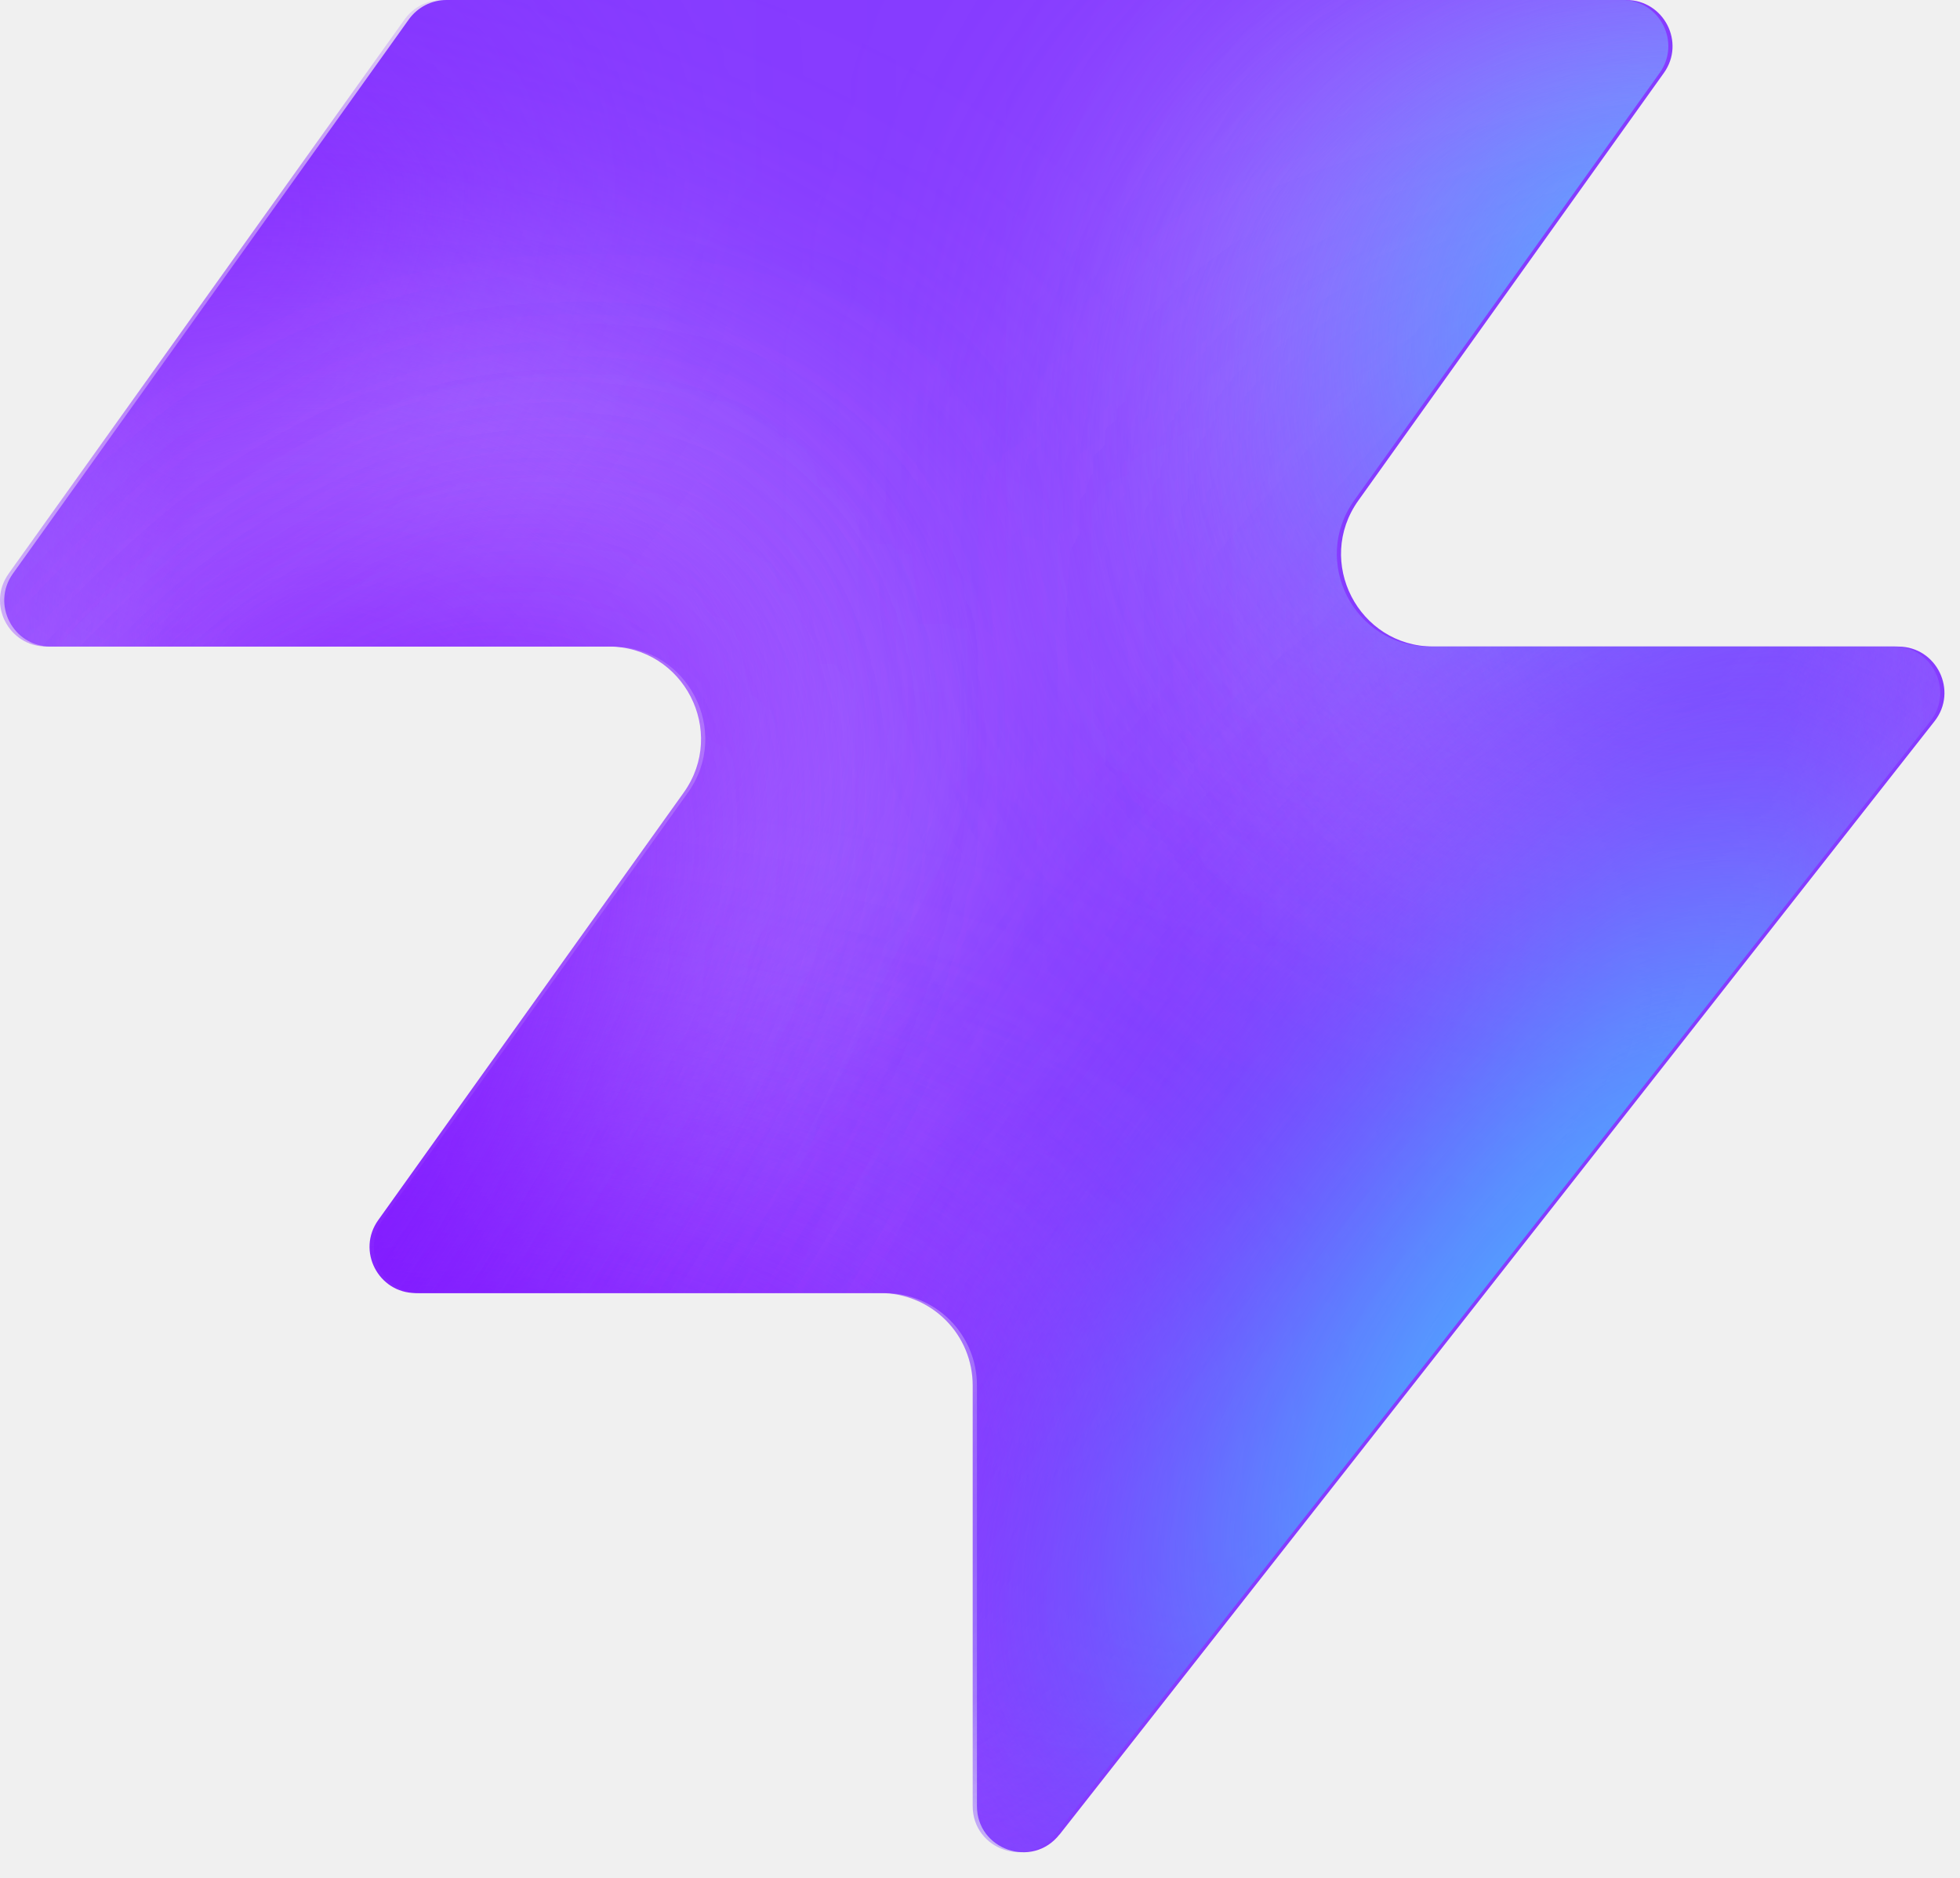
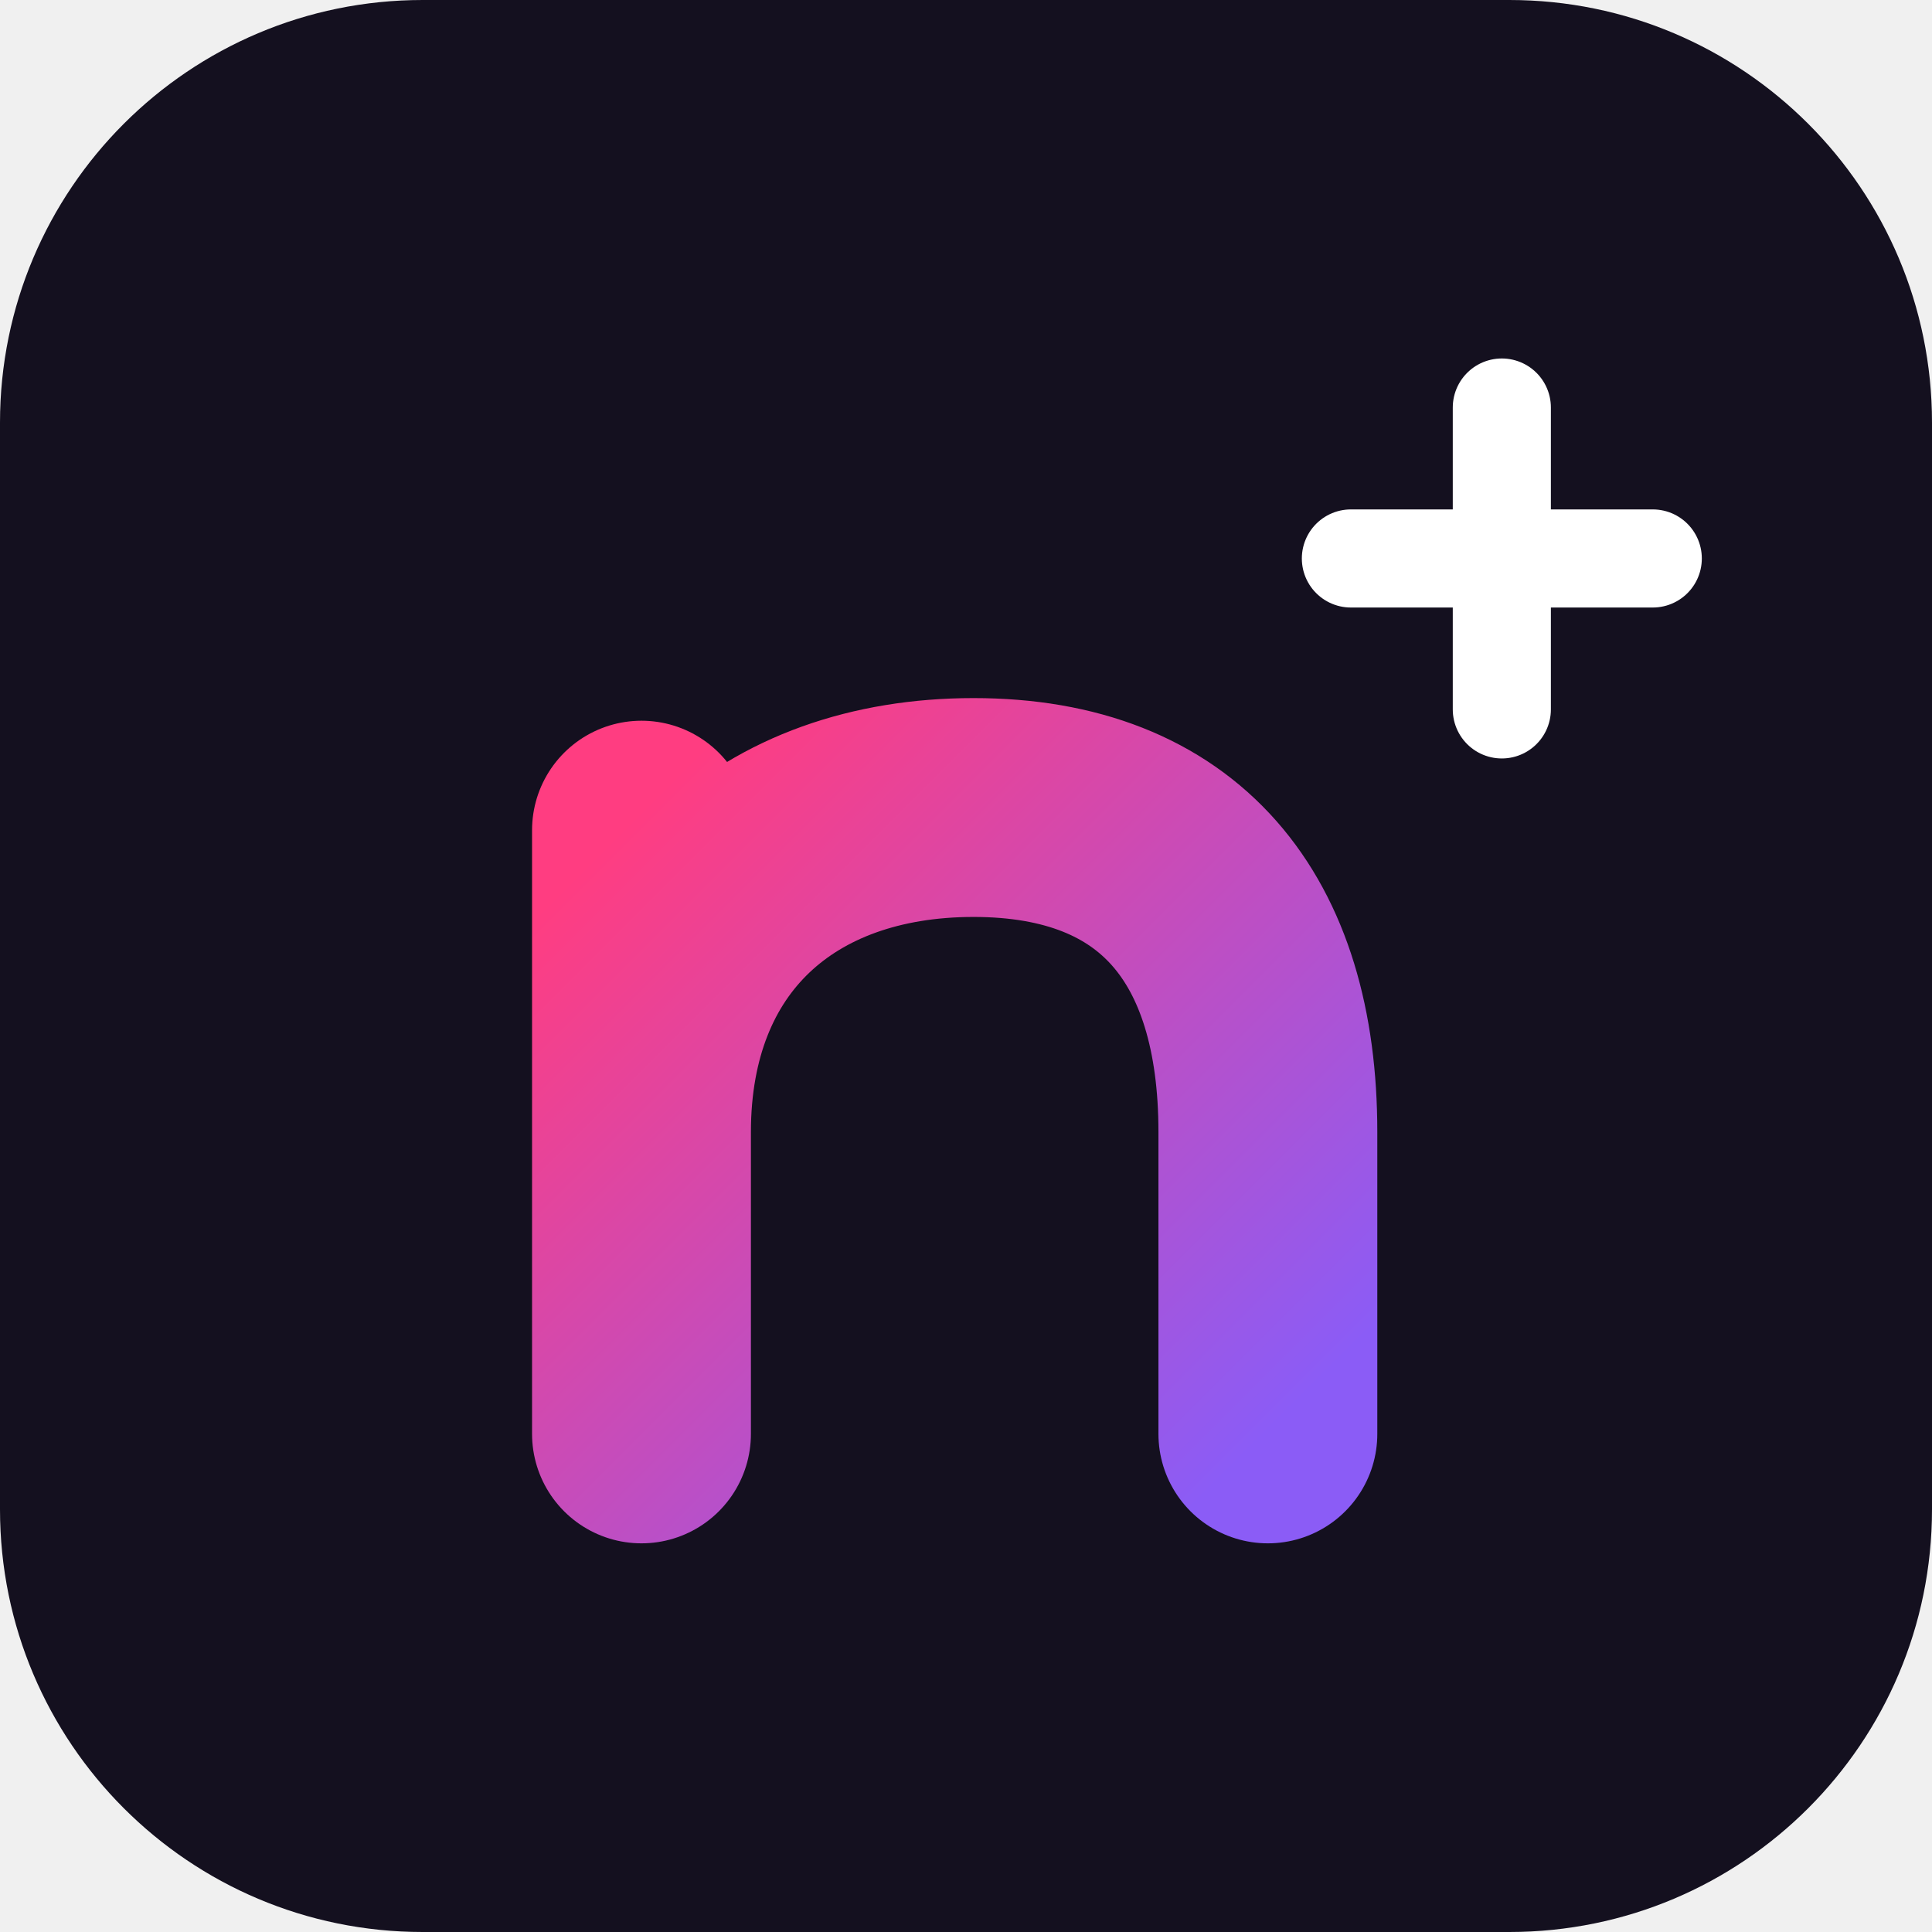
- <svg xmlns="http://www.w3.org/2000/svg" width="48" height="46" fill="none" viewBox="0 0 48 46">
-   <path fill="#863bff" d="M25.946 44.938c-.664.845-2.021.375-2.021-.698V33.937a2.26 2.26 0 0 0-2.262-2.262H10.287c-.92 0-1.456-1.04-.92-1.788l7.48-10.471c1.07-1.497 0-3.578-1.842-3.578H1.237c-.92 0-1.456-1.04-.92-1.788L10.013.474c.214-.297.556-.474.92-.474h28.894c.92 0 1.456 1.04.92 1.788l-7.48 10.471c-1.07 1.498 0 3.579 1.842 3.579h11.377c.943 0 1.473 1.088.89 1.83L25.947 44.94z" style="fill:#863bff;fill:color(display-p3 .525 .23 1);fill-opacity:1" />
-   <mask id="a" width="48" height="46" x="0" y="0" maskUnits="userSpaceOnUse" style="mask-type:alpha">
-     <path fill="#000" d="M25.842 44.938c-.664.844-2.021.375-2.021-.698V33.937a2.26 2.26 0 0 0-2.262-2.262H10.183c-.92 0-1.456-1.04-.92-1.788l7.48-10.471c1.07-1.498 0-3.579-1.842-3.579H1.133c-.92 0-1.456-1.04-.92-1.787L9.91.473c.214-.297.556-.474.92-.474h28.894c.92 0 1.456 1.04.92 1.788l-7.48 10.471c-1.07 1.498 0 3.578 1.842 3.578h11.377c.943 0 1.473 1.088.89 1.832L25.843 44.94z" style="fill:#000;fill-opacity:1" />
-   </mask>
-   <g mask="url(#a)">
-     <g filter="url(#b)">
-       <ellipse cx="5.508" cy="14.704" fill="#ede6ff" rx="5.508" ry="14.704" style="fill:#ede6ff;fill:color(display-p3 .927 .903 1);fill-opacity:1" transform="matrix(.00324 1 1 -.00324 -4.47 31.516)" />
-     </g>
-     <g filter="url(#c)">
-       <ellipse cx="10.399" cy="29.851" fill="#ede6ff" rx="10.399" ry="29.851" style="fill:#ede6ff;fill:color(display-p3 .927 .903 1);fill-opacity:1" transform="matrix(.00324 1 1 -.00324 -39.328 7.883)" />
-     </g>
-     <g filter="url(#d)">
-       <ellipse cx="5.508" cy="30.487" fill="#7e14ff" rx="5.508" ry="30.487" style="fill:#7e14ff;fill:color(display-p3 .492 .077 1);fill-opacity:1" transform="rotate(89.814 -25.913 -14.639)scale(1 -1)" />
-     </g>
-     <g filter="url(#e)">
-       <ellipse cx="5.508" cy="30.599" fill="#7e14ff" rx="5.508" ry="30.599" style="fill:#7e14ff;fill:color(display-p3 .492 .077 1);fill-opacity:1" transform="rotate(89.814 -32.644 -3.334)scale(1 -1)" />
-     </g>
-     <g filter="url(#f)">
-       <ellipse cx="5.508" cy="30.599" fill="#7e14ff" rx="5.508" ry="30.599" style="fill:#7e14ff;fill:color(display-p3 .492 .077 1);fill-opacity:1" transform="matrix(.00324 1 1 -.00324 -34.34 30.47)" />
-     </g>
-     <g filter="url(#g)">
-       <ellipse cx="14.072" cy="22.078" fill="#ede6ff" rx="14.072" ry="22.078" style="fill:#ede6ff;fill:color(display-p3 .927 .903 1);fill-opacity:1" transform="rotate(93.35 24.506 48.493)scale(-1 1)" />
-     </g>
-     <g filter="url(#h)">
-       <ellipse cx="3.47" cy="21.501" fill="#7e14ff" rx="3.47" ry="21.501" style="fill:#7e14ff;fill:color(display-p3 .492 .077 1);fill-opacity:1" transform="rotate(89.009 28.708 47.59)scale(-1 1)" />
-     </g>
-     <g filter="url(#i)">
-       <ellipse cx="3.47" cy="21.501" fill="#7e14ff" rx="3.47" ry="21.501" style="fill:#7e14ff;fill:color(display-p3 .492 .077 1);fill-opacity:1" transform="rotate(89.009 28.708 47.59)scale(-1 1)" />
-     </g>
-     <g filter="url(#j)">
-       <ellipse cx=".387" cy="8.972" fill="#7e14ff" rx="4.407" ry="29.108" style="fill:#7e14ff;fill:color(display-p3 .492 .077 1);fill-opacity:1" transform="rotate(39.51 .387 8.972)" />
-     </g>
-     <g filter="url(#k)">
-       <ellipse cx="47.523" cy="-6.092" fill="#7e14ff" rx="4.407" ry="29.108" style="fill:#7e14ff;fill:color(display-p3 .492 .077 1);fill-opacity:1" transform="rotate(37.892 47.523 -6.092)" />
-     </g>
-     <g filter="url(#l)">
-       <ellipse cx="41.412" cy="6.333" fill="#47bfff" rx="5.971" ry="9.665" style="fill:#47bfff;fill:color(display-p3 .28 .748 1);fill-opacity:1" transform="rotate(37.892 41.412 6.333)" />
-     </g>
-     <g filter="url(#m)">
-       <ellipse cx="-1.879" cy="38.332" fill="#7e14ff" rx="4.407" ry="29.108" style="fill:#7e14ff;fill:color(display-p3 .492 .077 1);fill-opacity:1" transform="rotate(37.892 -1.88 38.332)" />
-     </g>
-     <g filter="url(#n)">
-       <ellipse cx="-1.879" cy="38.332" fill="#7e14ff" rx="4.407" ry="29.108" style="fill:#7e14ff;fill:color(display-p3 .492 .077 1);fill-opacity:1" transform="rotate(37.892 -1.88 38.332)" />
-     </g>
-     <g filter="url(#o)">
-       <ellipse cx="35.651" cy="29.907" fill="#7e14ff" rx="4.407" ry="29.108" style="fill:#7e14ff;fill:color(display-p3 .492 .077 1);fill-opacity:1" transform="rotate(37.892 35.651 29.907)" />
-     </g>
-     <g filter="url(#p)">
-       <ellipse cx="38.418" cy="32.4" fill="#47bfff" rx="5.971" ry="15.297" style="fill:#47bfff;fill:color(display-p3 .28 .748 1);fill-opacity:1" transform="rotate(37.892 38.418 32.4)" />
-     </g>
-   </g>
+ <svg xmlns="http://www.w3.org/2000/svg" viewBox="0 0 512 512">
  <defs>
-     <filter id="b" width="60.045" height="41.654" x="-19.77" y="16.149" color-interpolation-filters="sRGB" filterUnits="userSpaceOnUse">
-       <feFlood flood-opacity="0" result="BackgroundImageFix" />
-       <feBlend in="SourceGraphic" in2="BackgroundImageFix" result="shape" />
-       <feGaussianBlur result="effect1_foregroundBlur_2002_17158" stdDeviation="7.659" />
-     </filter>
-     <filter id="c" width="90.34" height="51.437" x="-54.613" y="-7.533" color-interpolation-filters="sRGB" filterUnits="userSpaceOnUse">
-       <feFlood flood-opacity="0" result="BackgroundImageFix" />
-       <feBlend in="SourceGraphic" in2="BackgroundImageFix" result="shape" />
-       <feGaussianBlur result="effect1_foregroundBlur_2002_17158" stdDeviation="7.659" />
-     </filter>
-     <filter id="d" width="79.355" height="29.4" x="-49.64" y="2.03" color-interpolation-filters="sRGB" filterUnits="userSpaceOnUse">
-       <feFlood flood-opacity="0" result="BackgroundImageFix" />
-       <feBlend in="SourceGraphic" in2="BackgroundImageFix" result="shape" />
-       <feGaussianBlur result="effect1_foregroundBlur_2002_17158" stdDeviation="4.596" />
-     </filter>
-     <filter id="e" width="79.579" height="29.4" x="-45.045" y="20.029" color-interpolation-filters="sRGB" filterUnits="userSpaceOnUse">
-       <feFlood flood-opacity="0" result="BackgroundImageFix" />
-       <feBlend in="SourceGraphic" in2="BackgroundImageFix" result="shape" />
-       <feGaussianBlur result="effect1_foregroundBlur_2002_17158" stdDeviation="4.596" />
-     </filter>
-     <filter id="f" width="79.579" height="29.4" x="-43.513" y="21.178" color-interpolation-filters="sRGB" filterUnits="userSpaceOnUse">
-       <feFlood flood-opacity="0" result="BackgroundImageFix" />
-       <feBlend in="SourceGraphic" in2="BackgroundImageFix" result="shape" />
-       <feGaussianBlur result="effect1_foregroundBlur_2002_17158" stdDeviation="4.596" />
-     </filter>
-     <filter id="g" width="74.749" height="58.852" x="15.756" y="-17.901" color-interpolation-filters="sRGB" filterUnits="userSpaceOnUse">
-       <feFlood flood-opacity="0" result="BackgroundImageFix" />
-       <feBlend in="SourceGraphic" in2="BackgroundImageFix" result="shape" />
-       <feGaussianBlur result="effect1_foregroundBlur_2002_17158" stdDeviation="7.659" />
-     </filter>
-     <filter id="h" width="61.377" height="25.362" x="23.548" y="2.284" color-interpolation-filters="sRGB" filterUnits="userSpaceOnUse">
-       <feFlood flood-opacity="0" result="BackgroundImageFix" />
-       <feBlend in="SourceGraphic" in2="BackgroundImageFix" result="shape" />
-       <feGaussianBlur result="effect1_foregroundBlur_2002_17158" stdDeviation="4.596" />
-     </filter>
-     <filter id="i" width="61.377" height="25.362" x="23.548" y="2.284" color-interpolation-filters="sRGB" filterUnits="userSpaceOnUse">
-       <feFlood flood-opacity="0" result="BackgroundImageFix" />
-       <feBlend in="SourceGraphic" in2="BackgroundImageFix" result="shape" />
-       <feGaussianBlur result="effect1_foregroundBlur_2002_17158" stdDeviation="4.596" />
-     </filter>
-     <filter id="j" width="56.045" height="63.649" x="-27.636" y="-22.853" color-interpolation-filters="sRGB" filterUnits="userSpaceOnUse">
-       <feFlood flood-opacity="0" result="BackgroundImageFix" />
-       <feBlend in="SourceGraphic" in2="BackgroundImageFix" result="shape" />
-       <feGaussianBlur result="effect1_foregroundBlur_2002_17158" stdDeviation="4.596" />
-     </filter>
-     <filter id="k" width="54.814" height="64.646" x="20.116" y="-38.415" color-interpolation-filters="sRGB" filterUnits="userSpaceOnUse">
-       <feFlood flood-opacity="0" result="BackgroundImageFix" />
-       <feBlend in="SourceGraphic" in2="BackgroundImageFix" result="shape" />
-       <feGaussianBlur result="effect1_foregroundBlur_2002_17158" stdDeviation="4.596" />
-     </filter>
-     <filter id="l" width="33.541" height="35.313" x="24.641" y="-11.323" color-interpolation-filters="sRGB" filterUnits="userSpaceOnUse">
-       <feFlood flood-opacity="0" result="BackgroundImageFix" />
-       <feBlend in="SourceGraphic" in2="BackgroundImageFix" result="shape" />
-       <feGaussianBlur result="effect1_foregroundBlur_2002_17158" stdDeviation="4.596" />
-     </filter>
-     <filter id="m" width="54.814" height="64.646" x="-29.286" y="6.009" color-interpolation-filters="sRGB" filterUnits="userSpaceOnUse">
-       <feFlood flood-opacity="0" result="BackgroundImageFix" />
-       <feBlend in="SourceGraphic" in2="BackgroundImageFix" result="shape" />
-       <feGaussianBlur result="effect1_foregroundBlur_2002_17158" stdDeviation="4.596" />
-     </filter>
-     <filter id="n" width="54.814" height="64.646" x="-29.286" y="6.009" color-interpolation-filters="sRGB" filterUnits="userSpaceOnUse">
-       <feFlood flood-opacity="0" result="BackgroundImageFix" />
-       <feBlend in="SourceGraphic" in2="BackgroundImageFix" result="shape" />
-       <feGaussianBlur result="effect1_foregroundBlur_2002_17158" stdDeviation="4.596" />
-     </filter>
-     <filter id="o" width="54.814" height="64.646" x="8.244" y="-2.416" color-interpolation-filters="sRGB" filterUnits="userSpaceOnUse">
-       <feFlood flood-opacity="0" result="BackgroundImageFix" />
-       <feBlend in="SourceGraphic" in2="BackgroundImageFix" result="shape" />
-       <feGaussianBlur result="effect1_foregroundBlur_2002_17158" stdDeviation="4.596" />
-     </filter>
-     <filter id="p" width="39.409" height="43.623" x="18.713" y="10.588" color-interpolation-filters="sRGB" filterUnits="userSpaceOnUse">
-       <feFlood flood-opacity="0" result="BackgroundImageFix" />
-       <feBlend in="SourceGraphic" in2="BackgroundImageFix" result="shape" />
-       <feGaussianBlur result="effect1_foregroundBlur_2002_17158" stdDeviation="4.596" />
-     </filter>
+     <linearGradient id="g" x1="0" y1="0" x2="1" y2="1">
+       <stop offset="0" stop-color="#ff3d81" />
+       <stop offset="1" stop-color="#8b5cf6" />
+     </linearGradient>
  </defs>
+   <rect width="512" height="512" rx="112" fill="#14101f" />
+   <path d="M170 380V220m0 80c0-54 36-86 88-86s78 32 78 86v80" fill="none" stroke="url(#g)" stroke-width="58" stroke-linecap="round" stroke-linejoin="round" />
+   <path d="M398 108v80m-40-40h80" fill="none" stroke="#fff" stroke-width="26" stroke-linecap="round" />
</svg>
